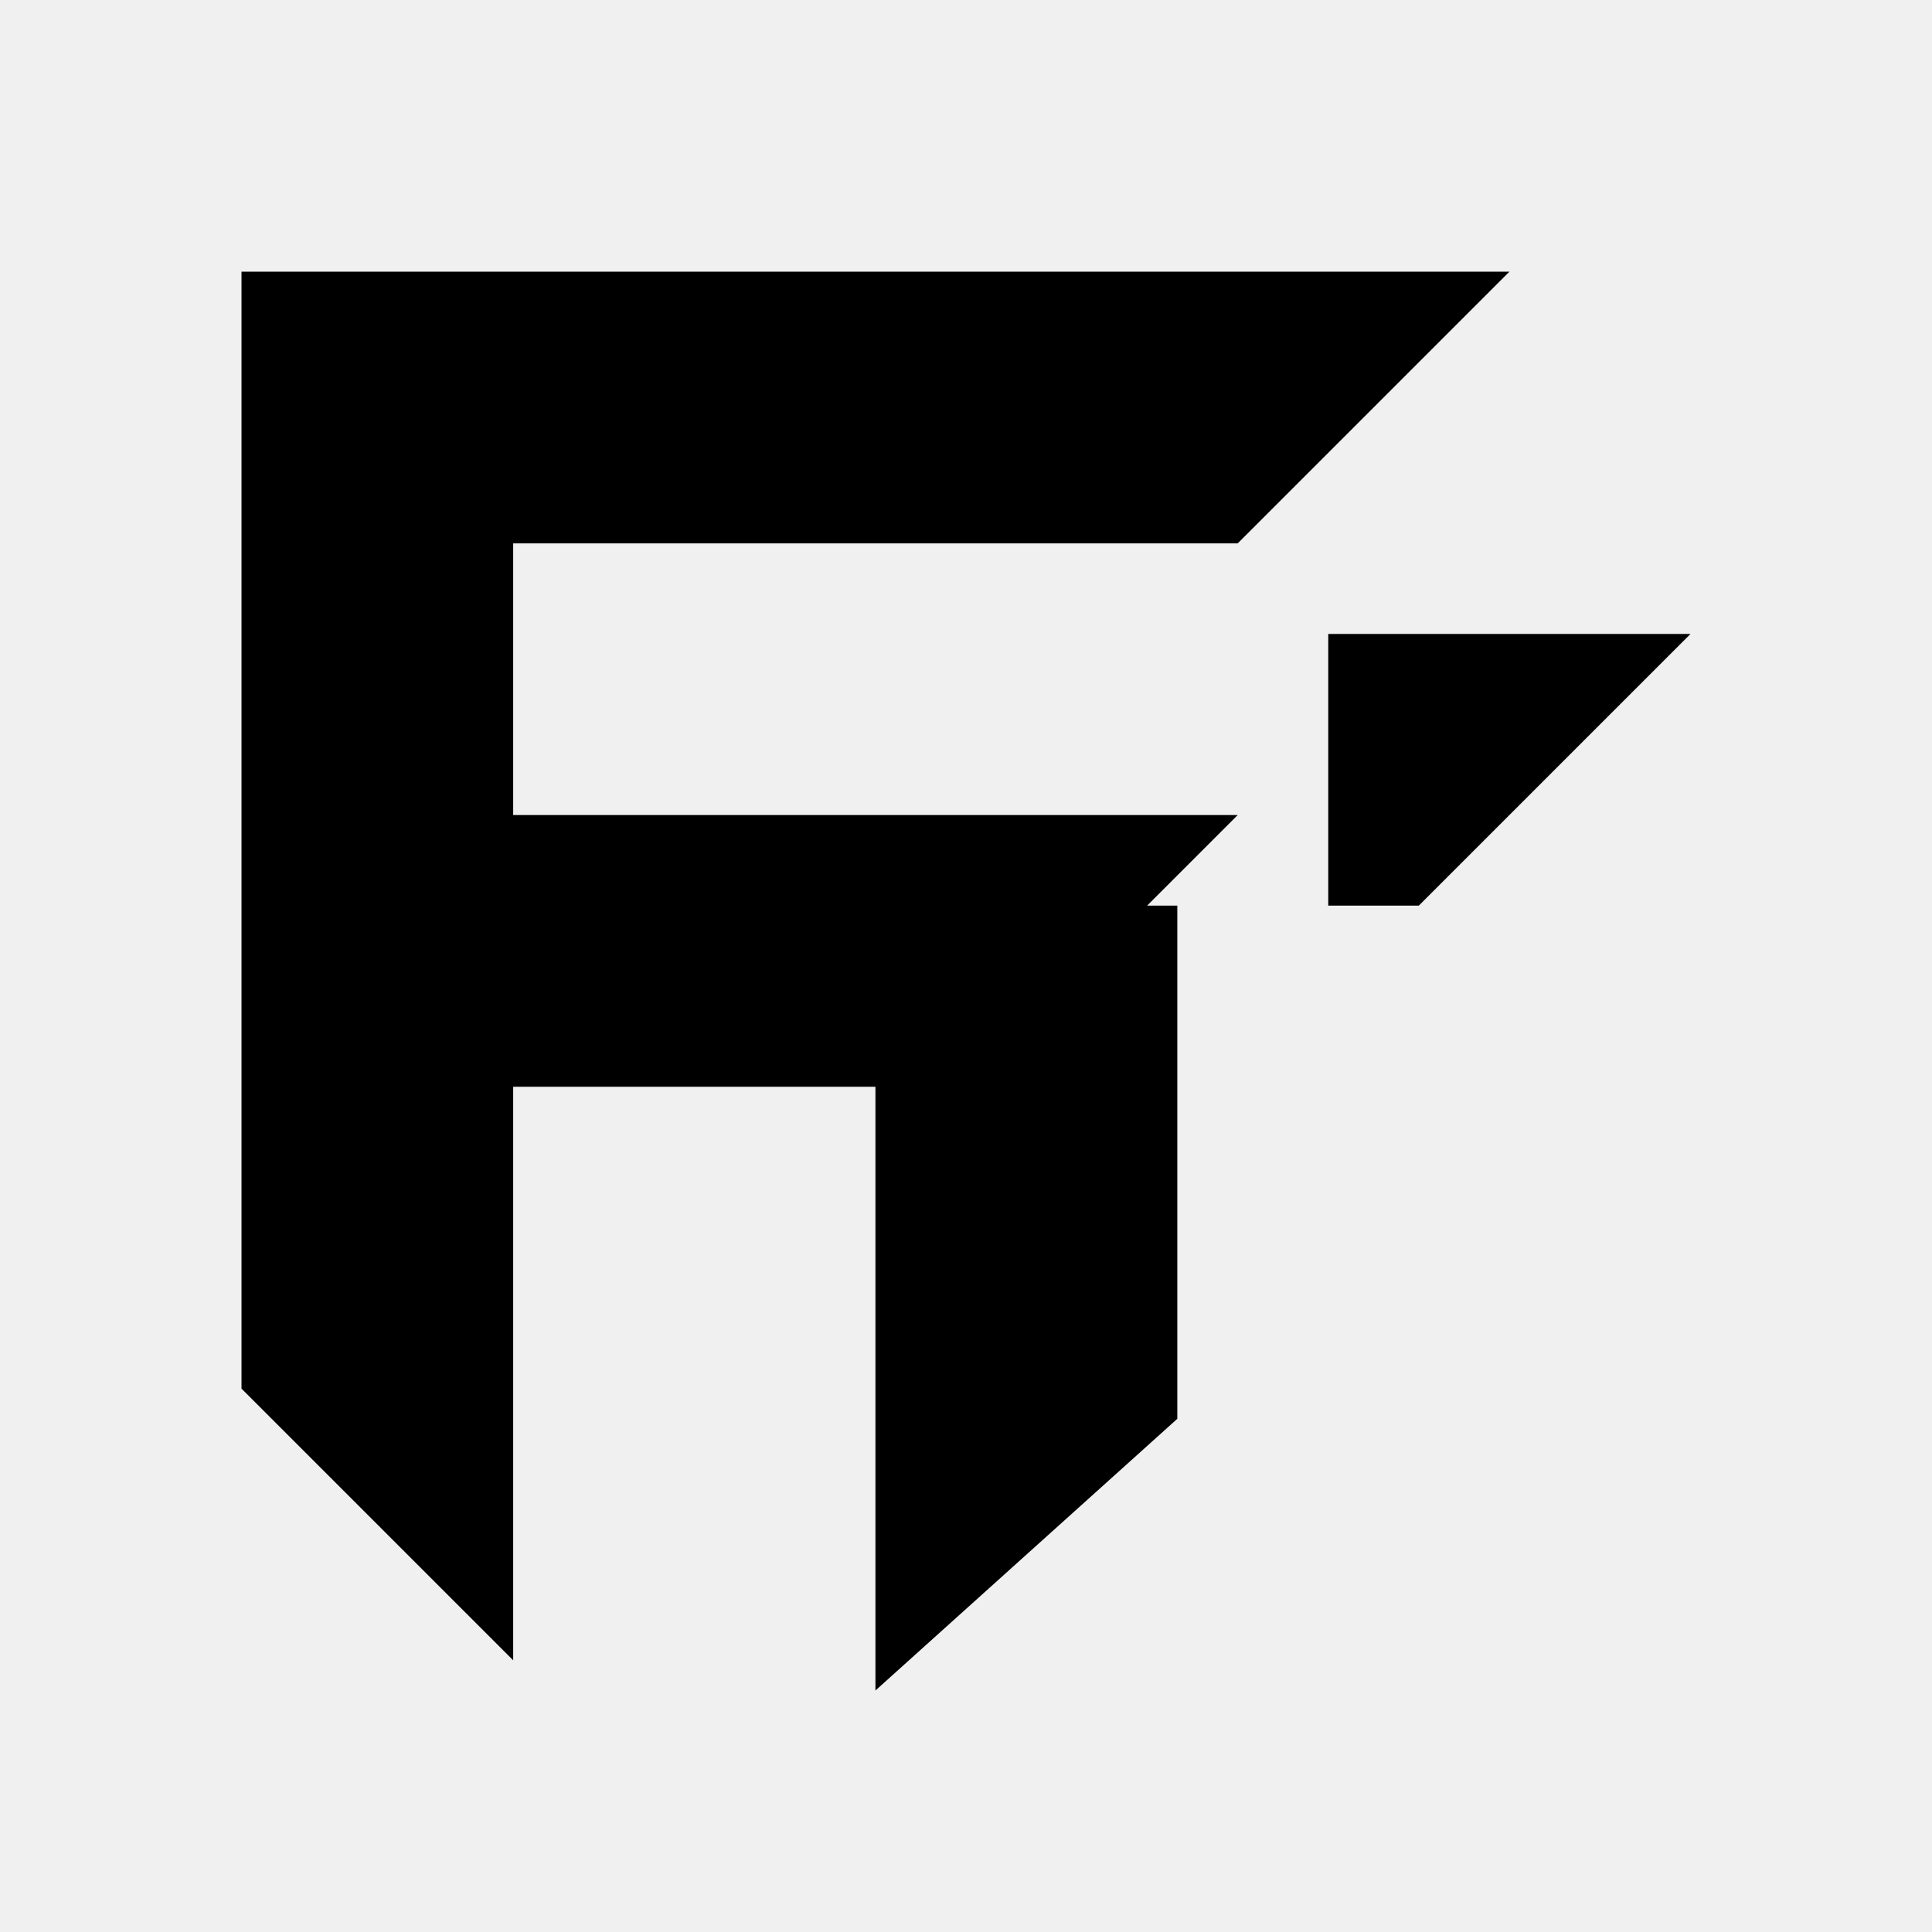
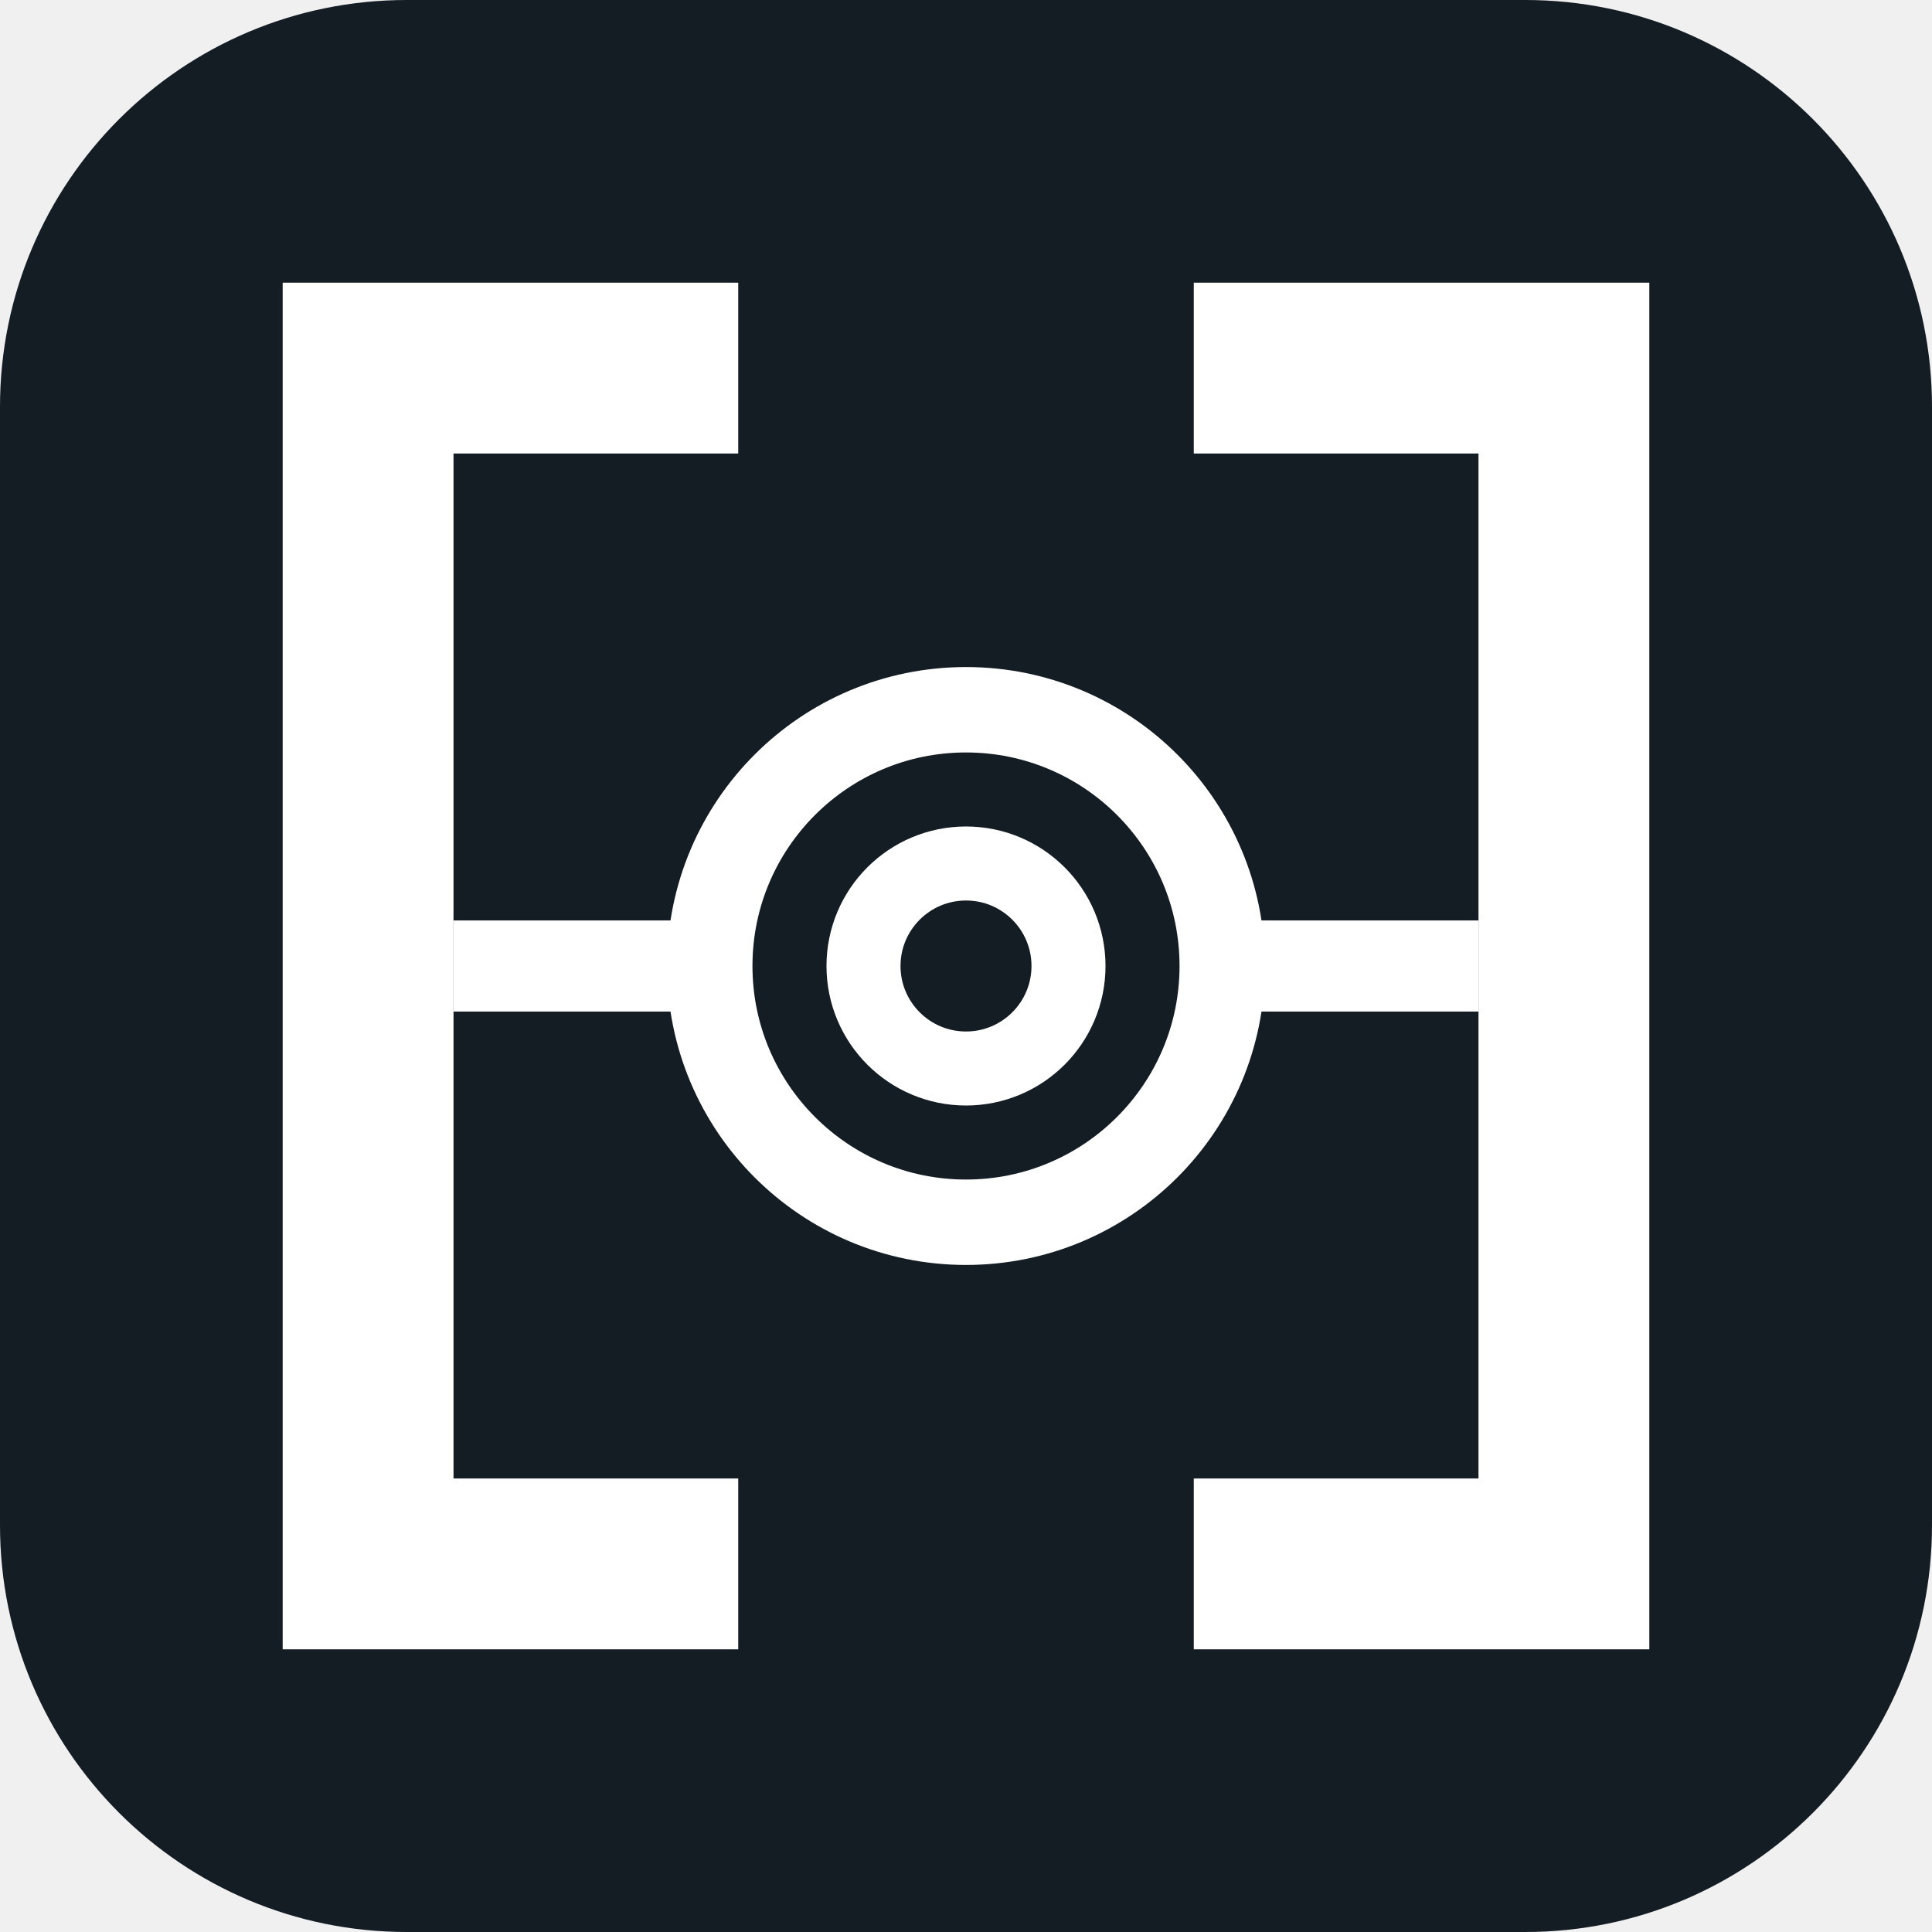
- <svg xmlns="http://www.w3.org/2000/svg" viewBox="0 0 128 128" role="img" aria-labelledby="title">
-   <path fill="currentColor" d="M16 18h84L82 36H34v18h48L64 72H34v38L16 92V18Zm72 24h24L94 60H78v34L58 112V60h30V42Z" />
+ <svg xmlns="http://www.w3.org/2000/svg" viewBox="0 0 76 76" width="76" height="76">
+   <rect width="76" height="76" rx="16" fill="#141c24" />
+   <g transform="translate(38 38) scale(1.12) translate(-38 -38)">
+     <path d="M30 14 L14 14 L14 62 L30 62 L30 56 L20 56 L20 20 L30 20 Z" fill="#ffffff" />
+     <path d="M46 14 L62 14 L62 62 L46 62 L46 56 L56 56 L56 20 L46 20 Z" fill="#ffffff" />
+     <rect x="20" y="36.4" width="36" height="3.2" fill="#ffffff" />
+     <circle cx="38" cy="38" r="9" fill="#141c24" stroke="#ffffff" stroke-width="3" />
+     <circle cx="38" cy="38" r="3.6" fill="none" stroke="#ffffff" stroke-width="2.6" />
+   </g>
</svg>
